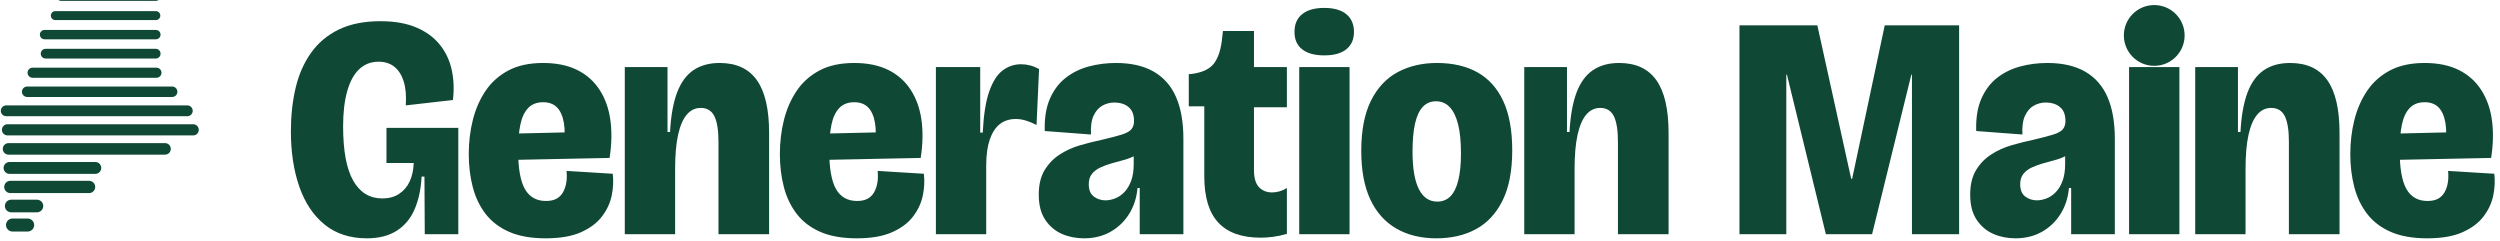
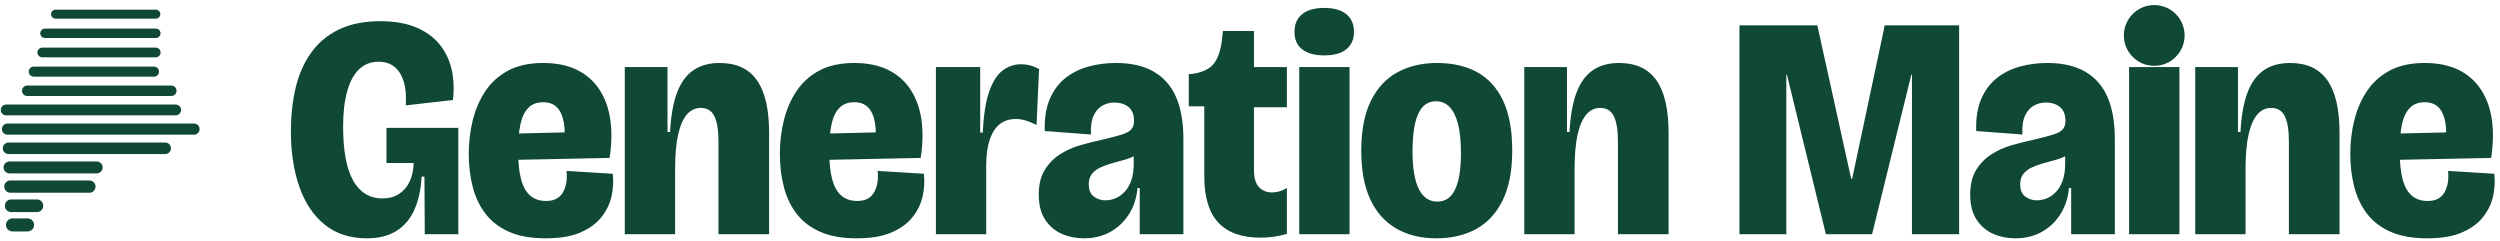
<svg xmlns="http://www.w3.org/2000/svg" viewBox="0 0 789.91 76" width="789.91" height="76" role="img" aria-label="Generation Maine">
-   <path d="M27.74 -13.12 L43.65 -13.12" stroke="#104836" stroke-width="2.5" stroke-linecap="round" fill="none" />
-   <path d="M23.49 -7.1 L49.3 -7.1" stroke="#104836" stroke-width="2.61" stroke-linecap="round" fill="none" />
-   <path d="M19.3 -1.09 L49.25 -1.09" stroke="#104836" stroke-width="2.73" stroke-linecap="round" fill="none" />
-   <path d="M17.48 4.93 L49.24 4.93" stroke="#104836" stroke-width="2.84" stroke-linecap="round" fill="none" />
-   <path d="M14.08 10.94 L49.25 10.94" stroke="#104836" stroke-width="2.96" stroke-linecap="round" fill="none" />
-   <path d="M14.41 16.96 L49.2 16.96" stroke="#104836" stroke-width="3.07" stroke-linecap="round" fill="none" />
-   <path d="M10.3 22.98 L49.43 22.98" stroke="#104836" stroke-width="3.19" stroke-linecap="round" fill="none" />
-   <path d="M8.58 28.99 L54.4 28.99" stroke="#104836" stroke-width="3.3" stroke-linecap="round" fill="none" />
-   <path d="M1.96 35.01 L59.18 35.01" stroke="#104836" stroke-width="3.42" stroke-linecap="round" fill="none" />
-   <path d="M2.37 41.02 L61.04 41.02" stroke="#104836" stroke-width="3.53" stroke-linecap="round" fill="none" />
-   <path d="M2.7 47.04 L52.14 47.04" stroke="#104836" stroke-width="3.65" stroke-linecap="round" fill="none" />
-   <path d="M3.01 53.06 L30.11 53.06" stroke="#104836" stroke-width="3.76" stroke-linecap="round" fill="none" />
-   <path d="M3.27 59.07 L28.14 59.07" stroke="#104836" stroke-width="3.88" stroke-linecap="round" fill="none" />
-   <path d="M3.54 65.09 L11.67 65.09" stroke="#104836" stroke-width="3.99" stroke-linecap="round" fill="none" />
-   <path d="M3.95 71.1 L8.74 71.1" stroke="#104836" stroke-width="4.11" stroke-linecap="round" fill="none" />
+   <path d="M28.15 -13.7 L29.95 -13.7" stroke="#104836" stroke-width="2.5" stroke-linecap="round" fill="none" />
+   <path d="M42.49 -13.7 L42.5 -13.7" stroke="#104836" stroke-width="2.5" stroke-linecap="round" fill="none" />
+   <path d="M43.75 -13.7 L43.75 -13.7" stroke="#104836" stroke-width="2.5" stroke-linecap="round" fill="none" />
+   <path d="M23.87 -7.64 L48.97 -7.64" stroke="#104836" stroke-width="2.61" stroke-linecap="round" fill="none" />
+   <path d="M19.65 -1.59 L49.24 -1.59" stroke="#104836" stroke-width="2.73" stroke-linecap="round" fill="none" />
+   <path d="M17.55 4.47 L49.24 4.47" stroke="#104836" stroke-width="2.84" stroke-linecap="round" fill="none" />
+   <path d="M14.2 10.52 L49.25 10.52" stroke="#104836" stroke-width="2.96" stroke-linecap="round" fill="none" />
+   <path d="M13.35 16.58 L49.2 16.58" stroke="#104836" stroke-width="3.07" stroke-linecap="round" fill="none" />
+   <path d="M10.68 22.63 L48.65 22.63" stroke="#104836" stroke-width="3.19" stroke-linecap="round" fill="none" />
+   <path d="M8.6 28.68 L54.13 28.68" stroke="#104836" stroke-width="3.3" stroke-linecap="round" fill="none" />
+   <path d="M1.95 34.74 L55.5 34.74" stroke="#104836" stroke-width="3.42" stroke-linecap="round" fill="none" />
+   <path d="M2.36 40.79 L61.3 40.79" stroke="#104836" stroke-width="3.53" stroke-linecap="round" fill="none" />
+   <path d="M2.7 46.85 L52.19 46.85" stroke="#104836" stroke-width="3.65" stroke-linecap="round" fill="none" />
+   <path d="M3 52.9 L30.55 52.9" stroke="#104836" stroke-width="3.76" stroke-linecap="round" fill="none" />
+   <path d="M3.27 58.96 L28.24 58.96" stroke="#104836" stroke-width="3.88" stroke-linecap="round" fill="none" />
+   <path d="M3.53 65.01 L11.67 65.01" stroke="#104836" stroke-width="3.99" stroke-linecap="round" fill="none" />
+   <path d="M3.94 71.07 L8.72 71.07" stroke="#104836" stroke-width="4.11" stroke-linecap="round" fill="none" />
  <g transform="translate(89.51 0)">
    <path fill="#104836" d="M26.4 75.3Q18.4 75.3 13.05 70.95Q7.7 66.6 5.05 58.95Q2.4 51.3 2.4 41.5Q2.4 34.1 3.9 27.75Q5.4 21.4 8.8 16.65Q12.2 11.9 17.6 9.3Q23 6.7 30.7 6.7Q37.3 6.7 41.95 8.65Q46.6 10.6 49.4 14.05Q52.2 17.5 53.2 22Q54.2 26.5 53.6 31.6L38.7 33.3Q39 28.8 38.05 25.75Q37.1 22.7 35.1 21.1Q33.1 19.5 30.1 19.5Q26.5 19.5 24 21.85Q21.5 24.2 20.2 28.8Q18.9 33.4 18.9 39.9Q18.9 45.7 19.7 50Q20.5 54.3 22.1 57.1Q23.7 59.9 26 61.3Q28.3 62.7 31.3 62.7Q34.4 62.7 36.6 61.25Q38.8 59.8 39.95 57.3Q41.1 54.8 41.2 51.5H32.6V40.4H55.3V52.4V74H44.7L44.6 55.8H43.7Q43.4 61.7 41.5 66.1Q39.6 70.5 35.85 72.9Q32.1 75.3 26.4 75.3ZM82.9 75.3Q76 75.3 71.35 73.25Q66.7 71.2 63.9 67.55Q61.1 63.9 59.85 59.05Q58.6 54.2 58.6 48.7Q58.6 43 59.9 37.85Q61.2 32.7 63.95 28.65Q66.7 24.6 71.15 22.25Q75.6 19.9 82.1 19.9Q88.4 19.9 92.85 22.1Q97.3 24.3 99.95 28.4Q102.6 32.5 103.35 37.95Q104.1 43.4 103.1 49.9L68.8 50.6V42.3L90.5 41.8L88.6 46.9Q89.2 42 88.65 38.8Q88.1 35.6 86.5 33.95Q84.9 32.3 82.1 32.3Q79.1 32.3 77.35 34.15Q75.6 36 74.9 39.4Q74.2 42.8 74.2 47.5Q74.2 56 76.35 59.75Q78.5 63.5 83 63.5Q85 63.5 86.3 62.8Q87.6 62.1 88.35 60.8Q89.1 59.5 89.4 57.8Q89.7 56.1 89.5 54L104.1 54.9Q104.5 58.3 103.75 61.85Q103 65.4 100.65 68.45Q98.3 71.5 94 73.4Q89.7 75.3 82.9 75.3ZM107.9 74V43.3V21.2H121.4V41.7H122.2Q122.6 34.1 124.4 29.3Q126.2 24.5 129.55 22.2Q132.9 19.9 137.9 19.9Q145.8 19.9 149.65 25.35Q153.5 30.8 153.5 42V74H137.5V44.8Q137.5 39.3 136.2 36.7Q134.9 34.1 131.9 34.1Q129.3 34.1 127.5 36.2Q125.7 38.3 124.75 42.55Q123.8 46.8 123.8 53.5V74ZM181.2 75.3Q174.3 75.3 169.65 73.25Q165 71.2 162.2 67.55Q159.4 63.9 158.15 59.05Q156.9 54.2 156.9 48.7Q156.9 43 158.2 37.85Q159.5 32.7 162.25 28.65Q165 24.6 169.45 22.25Q173.9 19.9 180.4 19.9Q186.7 19.9 191.15 22.1Q195.6 24.3 198.25 28.4Q200.9 32.5 201.65 37.95Q202.4 43.4 201.4 49.9L167.1 50.6V42.3L188.8 41.8L186.9 46.9Q187.5 42 186.95 38.8Q186.4 35.6 184.8 33.95Q183.2 32.3 180.4 32.3Q177.4 32.3 175.65 34.15Q173.9 36 173.2 39.4Q172.5 42.8 172.5 47.5Q172.5 56 174.65 59.75Q176.8 63.5 181.3 63.5Q183.3 63.5 184.6 62.8Q185.9 62.1 186.65 60.8Q187.4 59.5 187.7 57.8Q188 56.1 187.8 54L202.4 54.9Q202.8 58.3 202.05 61.85Q201.3 65.4 198.95 68.45Q196.6 71.5 192.3 73.4Q188 75.3 181.2 75.3ZM206.2 74V45V21.2H220.2V41.9H221Q221.4 33.6 223.05 28.9Q224.7 24.2 227.3 22.25Q229.9 20.3 233.1 20.3Q234.5 20.3 235.9 20.65Q237.3 21 238.8 21.8L238 39.5Q236.3 38.6 234.65 38.1Q233 37.6 231.5 37.6Q228.4 37.6 226.35 39.25Q224.3 40.9 223.2 44.15Q222.1 47.4 222.1 52.2V74ZM253 75.3Q249.2 75.3 246 73.9Q242.8 72.5 240.75 69.45Q238.7 66.4 238.7 61.5Q238.7 56.8 240.55 53.75Q242.4 50.7 245.35 48.8Q248.3 46.9 251.75 45.9Q255.2 44.9 258.5 44.2Q262.8 43.2 265 42.5Q267.2 41.8 268 40.8Q268.8 39.8 268.8 38.2Q268.8 35.3 267.1 33.85Q265.4 32.4 262.5 32.4Q260.6 32.4 258.85 33.35Q257.1 34.3 256.05 36.5Q255 38.7 255.2 42.5L240.6 41.4Q240.4 35.4 242.2 31.25Q244 27.1 247.2 24.6Q250.4 22.1 254.5 21Q258.6 19.9 263.1 19.9Q270.3 19.9 275.05 22.65Q279.8 25.4 282.1 30.7Q284.4 36 284.4 43.9V54.3Q284.4 57.6 284.4 60.9Q284.4 64.2 284.4 67.45Q284.4 70.7 284.4 74H270.6Q270.6 70.5 270.6 66.9Q270.6 63.3 270.6 59.4H269.9Q269.5 64 267.25 67.6Q265 71.2 261.35 73.25Q257.7 75.3 253 75.3ZM259.8 63.3Q261.2 63.3 262.8 62.7Q264.4 62.1 265.75 60.7Q267.1 59.3 267.9 57.1Q268.7 54.9 268.7 51.8V47.9L271.2 47.2Q270.4 48.5 268.85 49.3Q267.3 50.1 265.4 50.6Q263.5 51.1 261.6 51.65Q259.7 52.2 258.1 52.95Q256.5 53.7 255.5 54.95Q254.5 56.2 254.5 58.2Q254.5 60.9 256.1 62.1Q257.7 63.3 259.8 63.3ZM308.8 75.1Q299.9 75.1 295.45 70.35Q291 65.6 291 55.7V33.6H286.1V23.4H286.7Q292 22.8 294.1 20Q296.2 17.2 296.7 11.5L296.9 9.8H306.7V21.2H317.1V33.9H306.7V53.7Q306.7 57.5 308.3 59.15Q309.9 60.8 312.4 60.8Q313.6 60.8 314.8 60.45Q316 60.1 317.1 59.4V73.9Q314.6 74.6 312.55 74.85Q310.5 75.1 308.8 75.1ZM321 74V21.2H336.9V74ZM328.9 17.5Q324.4 17.5 321.95 15.6Q319.5 13.7 319.5 10.1Q319.5 6.4 321.95 4.45Q324.4 2.5 328.9 2.5Q333.5 2.5 335.9 4.5Q338.3 6.5 338.3 10.1Q338.3 13.6 335.9 15.55Q333.5 17.5 328.9 17.5ZM364.3 75.3Q357 75.3 351.65 72.2Q346.3 69.1 343.45 63Q340.6 56.9 340.6 47.7Q340.6 38 343.65 31.85Q346.7 25.7 352.1 22.8Q357.5 19.9 364.5 19.9Q372 19.9 377.3 22.85Q382.6 25.8 385.45 31.9Q388.3 38 388.3 47.5Q388.3 57.2 385.25 63.35Q382.2 69.5 376.85 72.4Q371.5 75.3 364.3 75.3ZM364.6 63.7Q367.1 63.7 368.75 62.05Q370.4 60.4 371.25 57Q372.1 53.6 372.1 48.5Q372.1 42.9 371.2 39.3Q370.3 35.7 368.55 33.85Q366.8 32 364.2 32Q361.7 32 360.05 33.75Q358.4 35.5 357.6 39Q356.8 42.5 356.8 47.9Q356.8 55.8 358.8 59.75Q360.8 63.7 364.6 63.7ZM392.1 74V43.3V21.2H405.6V41.7H406.4Q406.8 34.1 408.6 29.3Q410.4 24.5 413.75 22.2Q417.1 19.9 422.1 19.9Q430 19.9 433.85 25.35Q437.7 30.8 437.7 42V74H421.7V44.8Q421.7 39.3 420.4 36.7Q419.1 34.1 416.1 34.1Q413.5 34.1 411.7 36.2Q409.9 38.3 408.95 42.55Q408 46.8 408 53.5V74ZM460.1 74V8H484.7L495.4 56.5H495.7L506 8H529.5V74H514.6V23.6H514.4L502 74H487.4L475.1 23.6H474.9V74ZM547.3 75.3Q543.5 75.3 540.3 73.9Q537.1 72.5 535.05 69.45Q533 66.4 533 61.5Q533 56.8 534.85 53.75Q536.7 50.7 539.65 48.8Q542.6 46.9 546.05 45.9Q549.5 44.9 552.8 44.2Q557.1 43.2 559.3 42.5Q561.5 41.8 562.3 40.8Q563.1 39.8 563.1 38.2Q563.1 35.3 561.4 33.85Q559.7 32.4 556.8 32.4Q554.9 32.4 553.15 33.35Q551.4 34.3 550.35 36.5Q549.3 38.7 549.5 42.5L534.9 41.4Q534.7 35.4 536.5 31.25Q538.3 27.1 541.5 24.6Q544.7 22.1 548.8 21Q552.9 19.9 557.4 19.9Q564.6 19.9 569.35 22.65Q574.1 25.4 576.4 30.7Q578.7 36 578.7 43.9V54.3Q578.7 57.6 578.7 60.9Q578.7 64.2 578.7 67.45Q578.7 70.7 578.7 74H564.9Q564.9 70.5 564.9 66.9Q564.9 63.3 564.9 59.4H564.2Q563.8 64 561.55 67.6Q559.3 71.2 555.65 73.25Q552 75.3 547.3 75.3ZM554.1 63.3Q555.5 63.3 557.1 62.7Q558.7 62.1 560.05 60.7Q561.4 59.3 562.2 57.1Q563 54.9 563 51.8V47.9L565.5 47.2Q564.7 48.5 563.15 49.3Q561.6 50.1 559.7 50.6Q557.8 51.1 555.9 51.65Q554 52.2 552.4 52.95Q550.8 53.7 549.8 54.95Q548.8 56.2 548.8 58.2Q548.8 60.9 550.4 62.1Q552 63.3 554.1 63.3ZM583.2 74V21.2H599.1V74ZM604.1 74V43.3V21.2H617.6V41.7H618.4Q618.8 34.1 620.6 29.3Q622.4 24.5 625.75 22.2Q629.1 19.9 634.1 19.9Q642 19.9 645.85 25.35Q649.7 30.8 649.7 42V74H633.7V44.8Q633.7 39.3 632.4 36.7Q631.1 34.1 628.1 34.1Q625.5 34.1 623.7 36.2Q621.9 38.3 620.95 42.55Q620 46.8 620 53.5V74ZM677.4 75.3Q670.5 75.3 665.85 73.25Q661.2 71.2 658.4 67.55Q655.6 63.9 654.35 59.05Q653.1 54.2 653.1 48.7Q653.1 43 654.4 37.85Q655.7 32.7 658.45 28.65Q661.2 24.6 665.65 22.25Q670.1 19.9 676.6 19.9Q682.9 19.9 687.35 22.1Q691.8 24.3 694.45 28.4Q697.1 32.5 697.85 37.95Q698.6 43.4 697.6 49.9L663.3 50.6V42.3L685 41.8L683.1 46.9Q683.7 42 683.15 38.8Q682.6 35.6 681 33.95Q679.4 32.3 676.6 32.3Q673.6 32.3 671.85 34.15Q670.1 36 669.4 39.4Q668.7 42.8 668.7 47.5Q668.7 56 670.85 59.75Q673 63.5 677.5 63.5Q679.5 63.5 680.8 62.8Q682.1 62.1 682.85 60.8Q683.6 59.5 683.9 57.8Q684.2 56.1 684 54L698.6 54.9Q699 58.3 698.25 61.85Q697.5 65.4 695.15 68.45Q692.8 71.5 688.5 73.4Q684.2 75.3 677.4 75.3Z" />
    <circle cx="591.15" cy="11.2" r="9.6" fill="#104836" />
  </g>
</svg>
